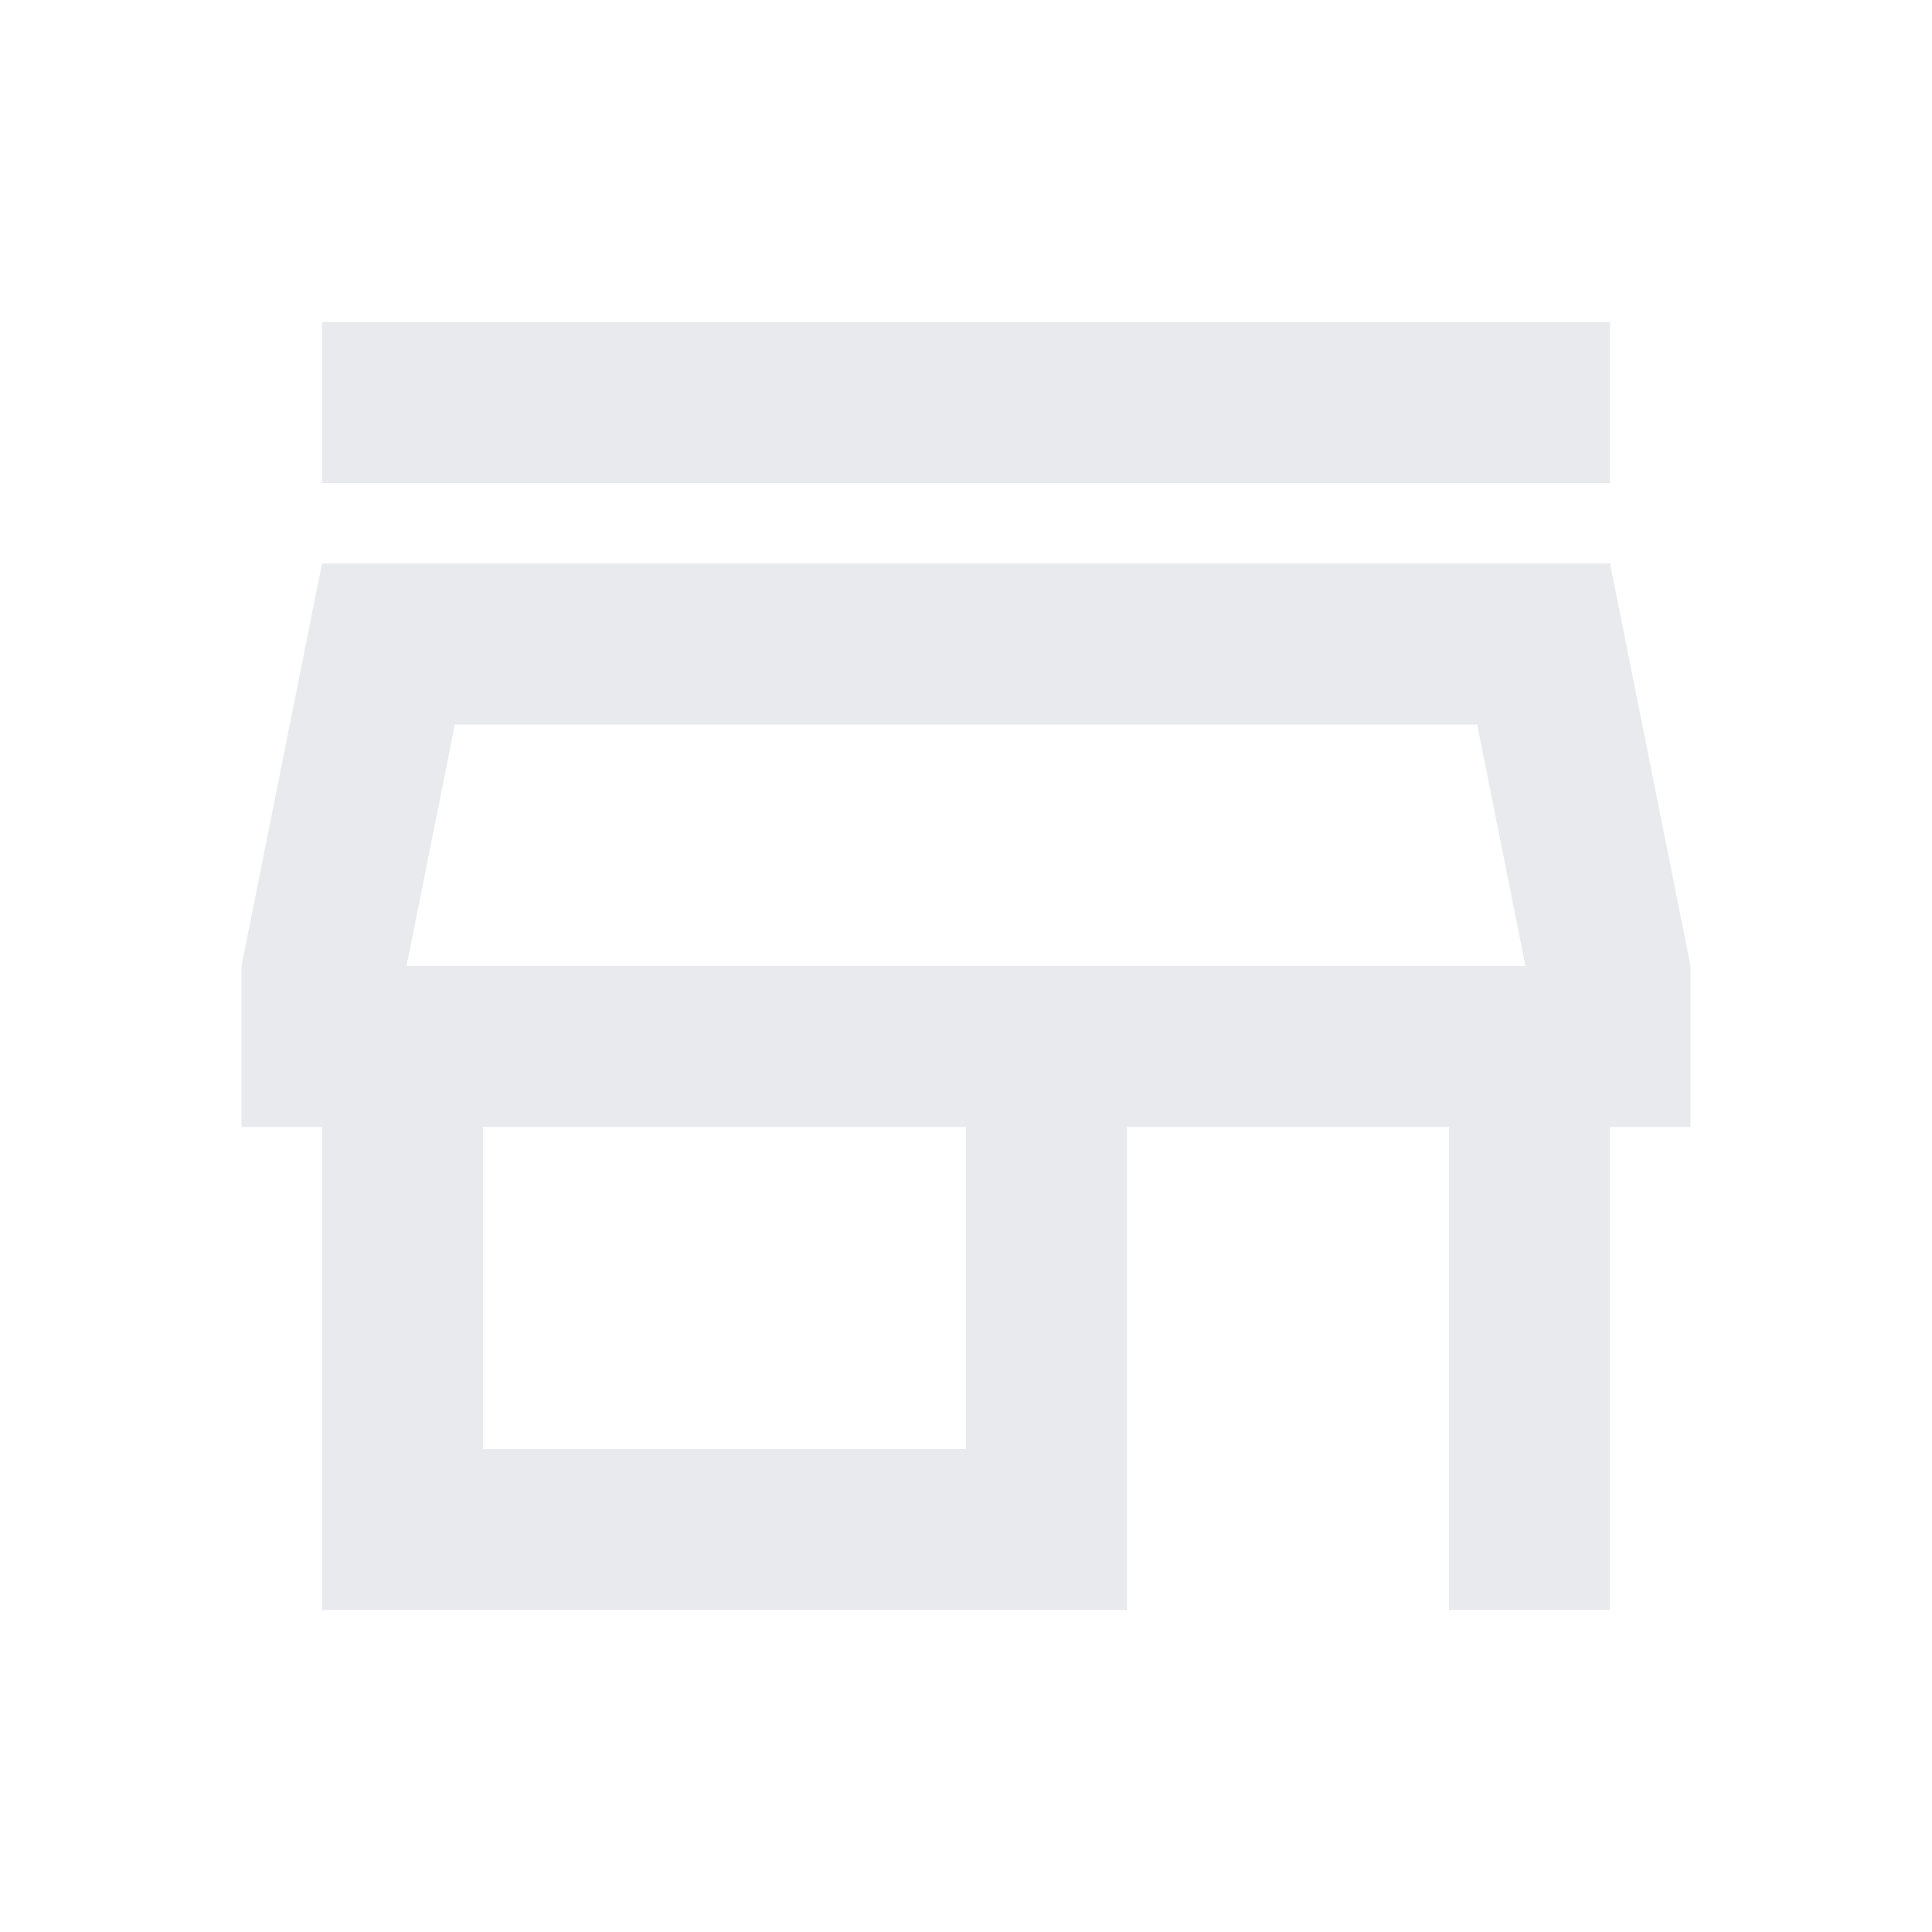
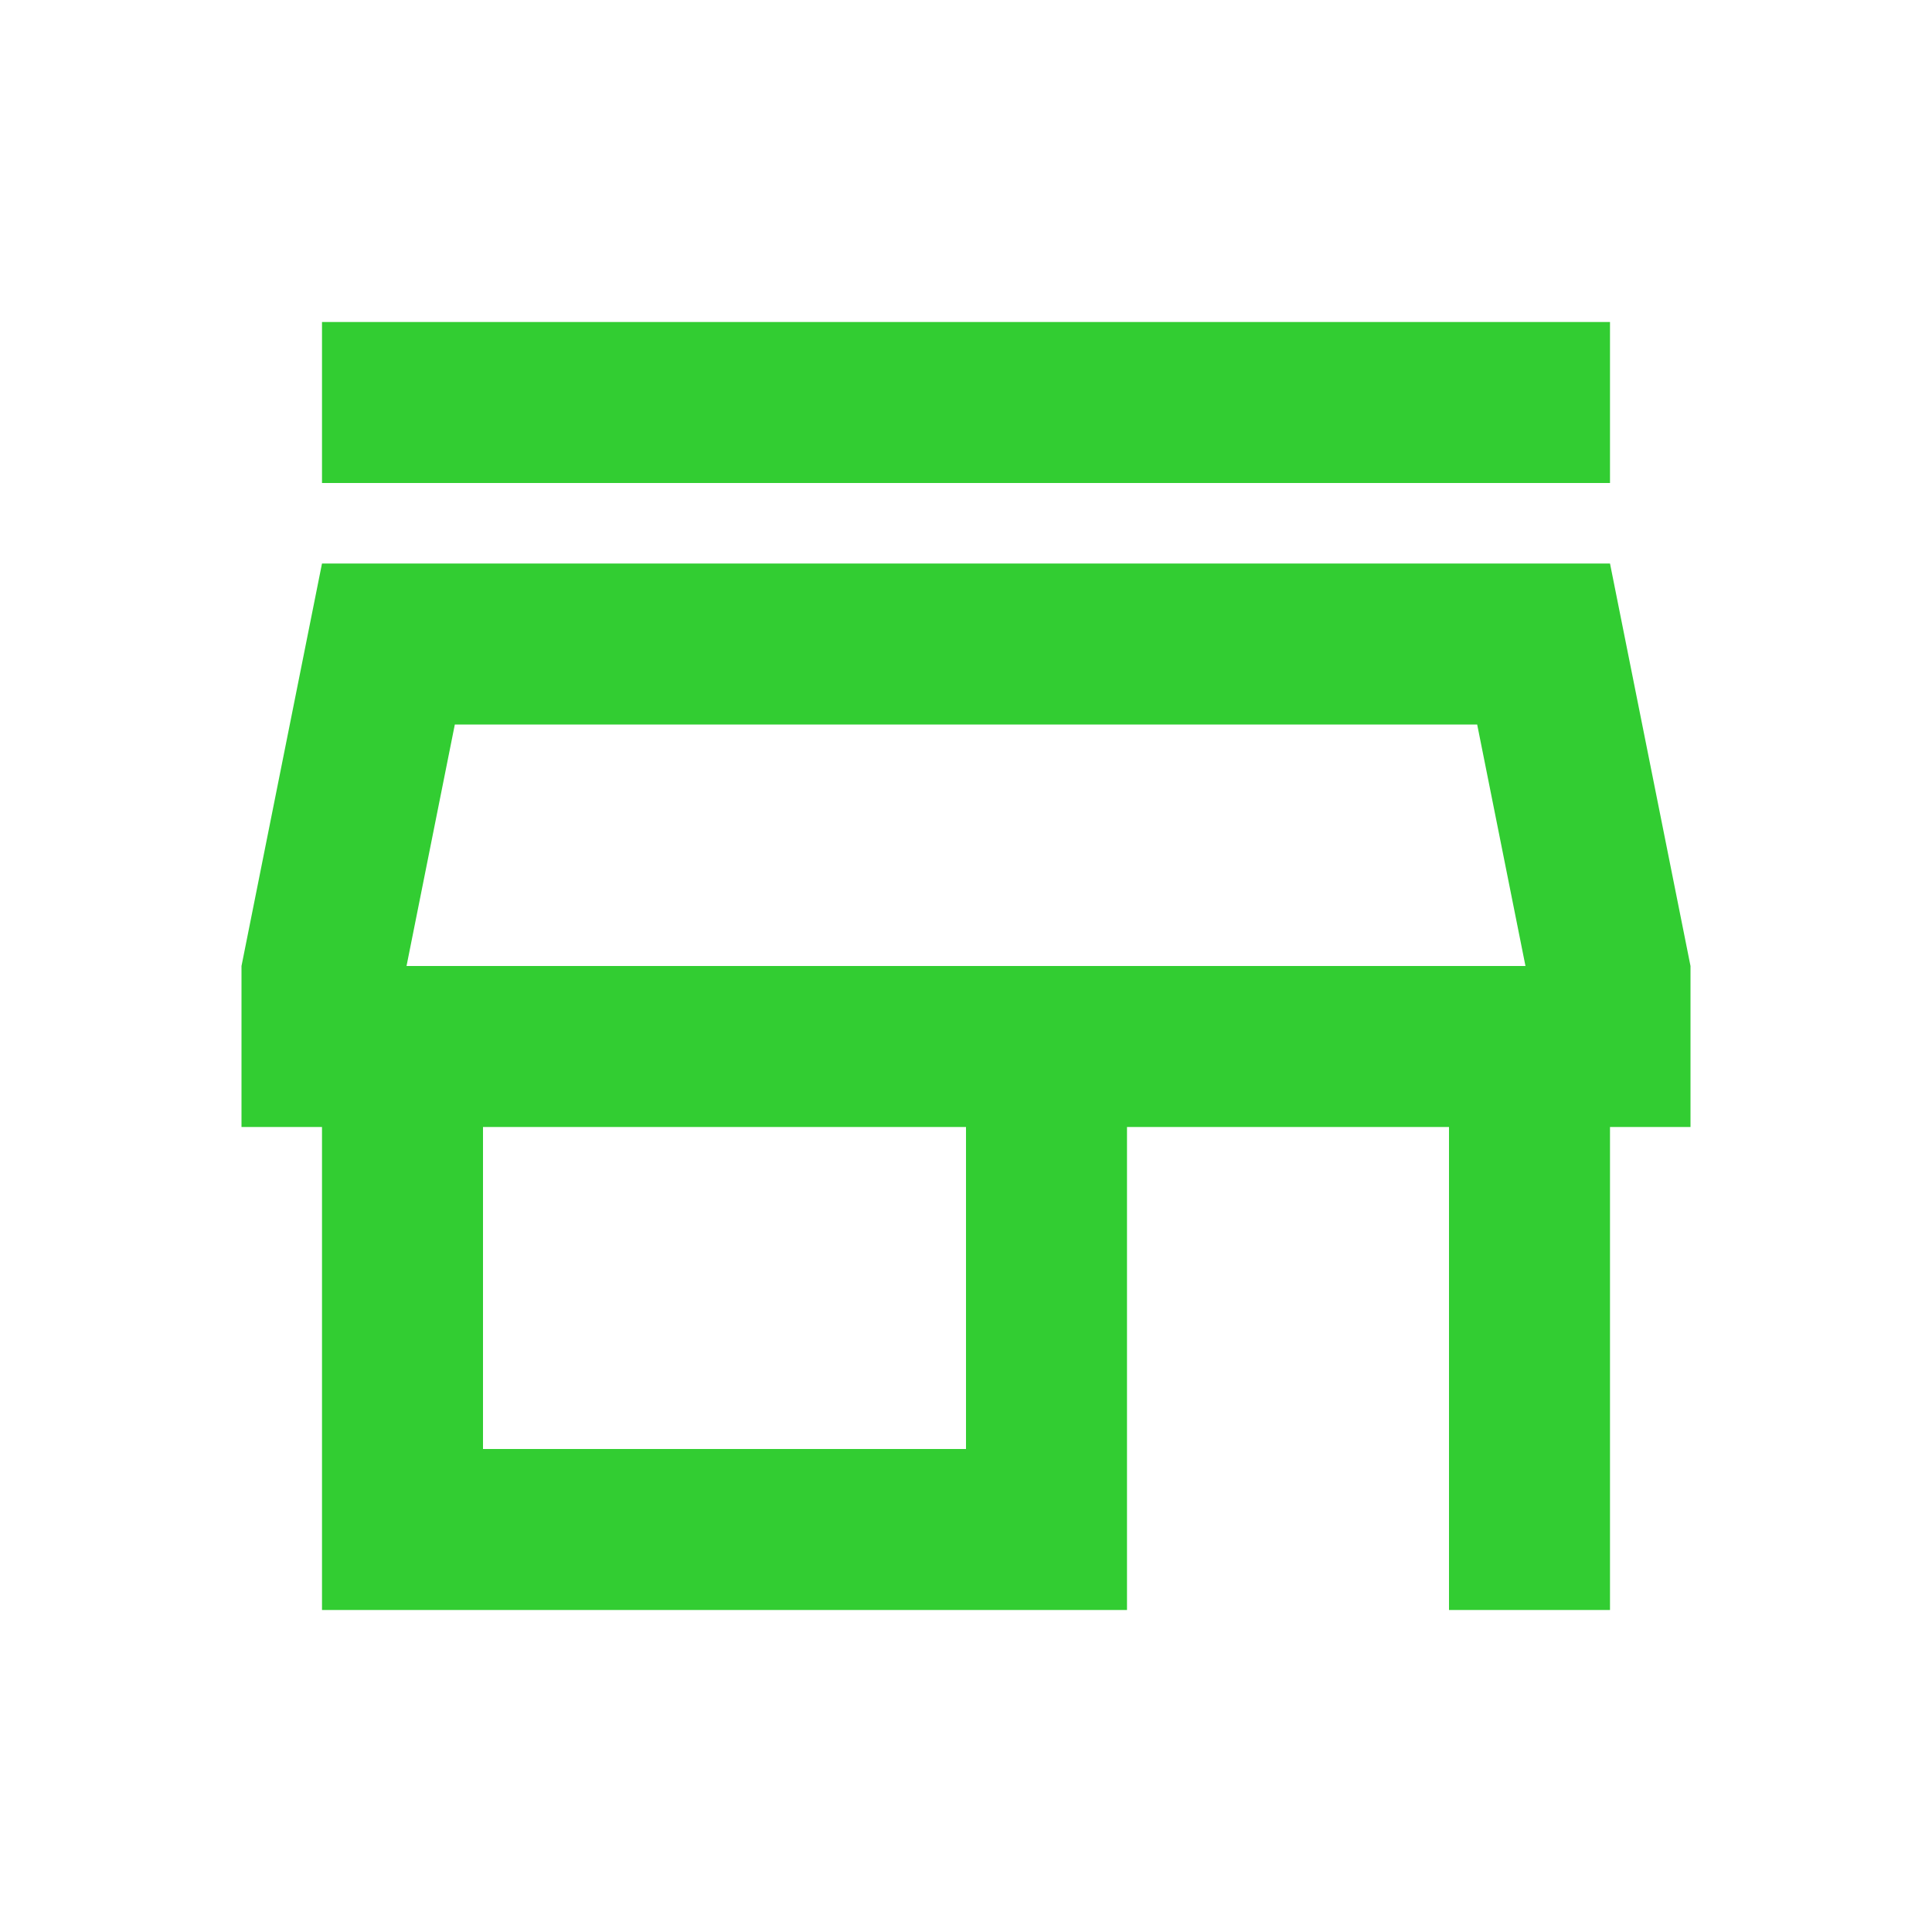
- <svg xmlns="http://www.w3.org/2000/svg" height="36px" viewBox="0 -960 960 960" width="36px" fill="#e8eaed">
+ <svg xmlns="http://www.w3.org/2000/svg" height="36px" viewBox="0 -960 960 960" width="36px" fill="#32CD32">
  <path d="M160-720v-80h640v80H160Zm0 560v-240h-40v-80l40-200h640l40 200v80h-40v240h-80v-240H560v240H160Zm80-80h240v-160H240v160Zm-38-240h556-556Zm0 0h556l-24-120H226l-24 120Z" />
</svg>
